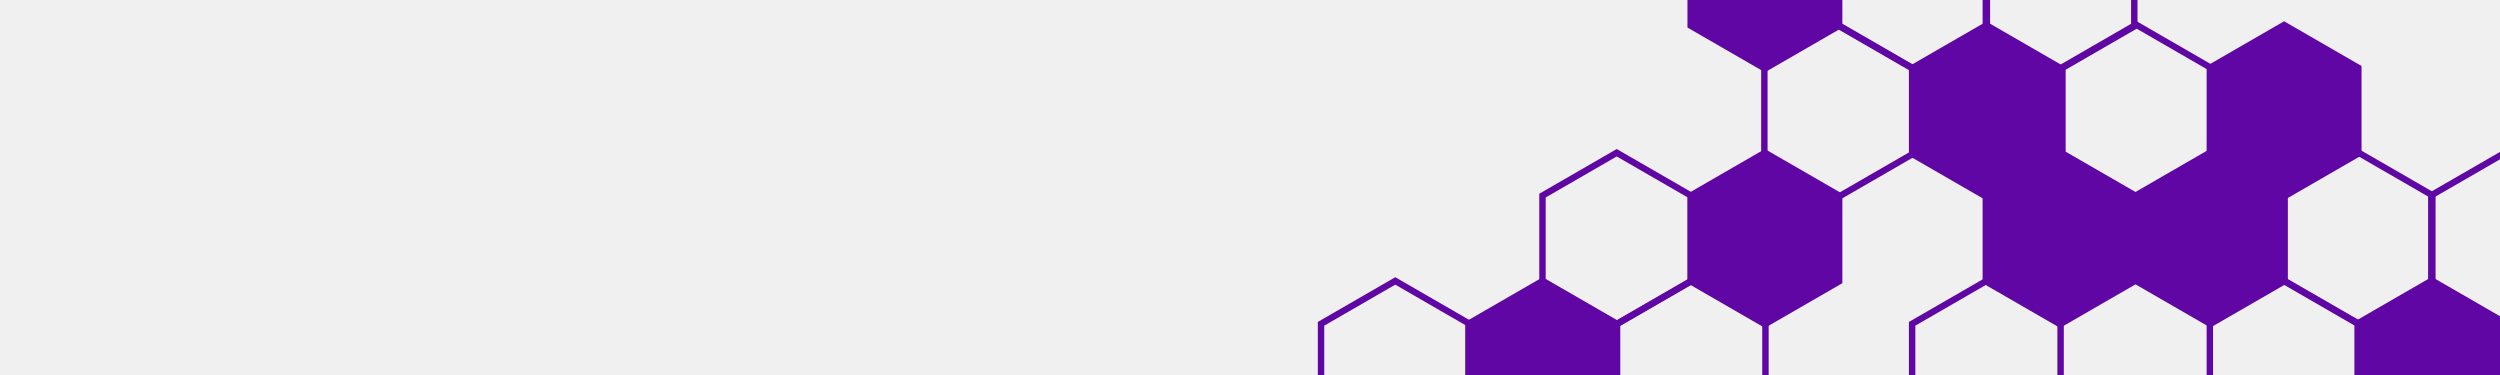
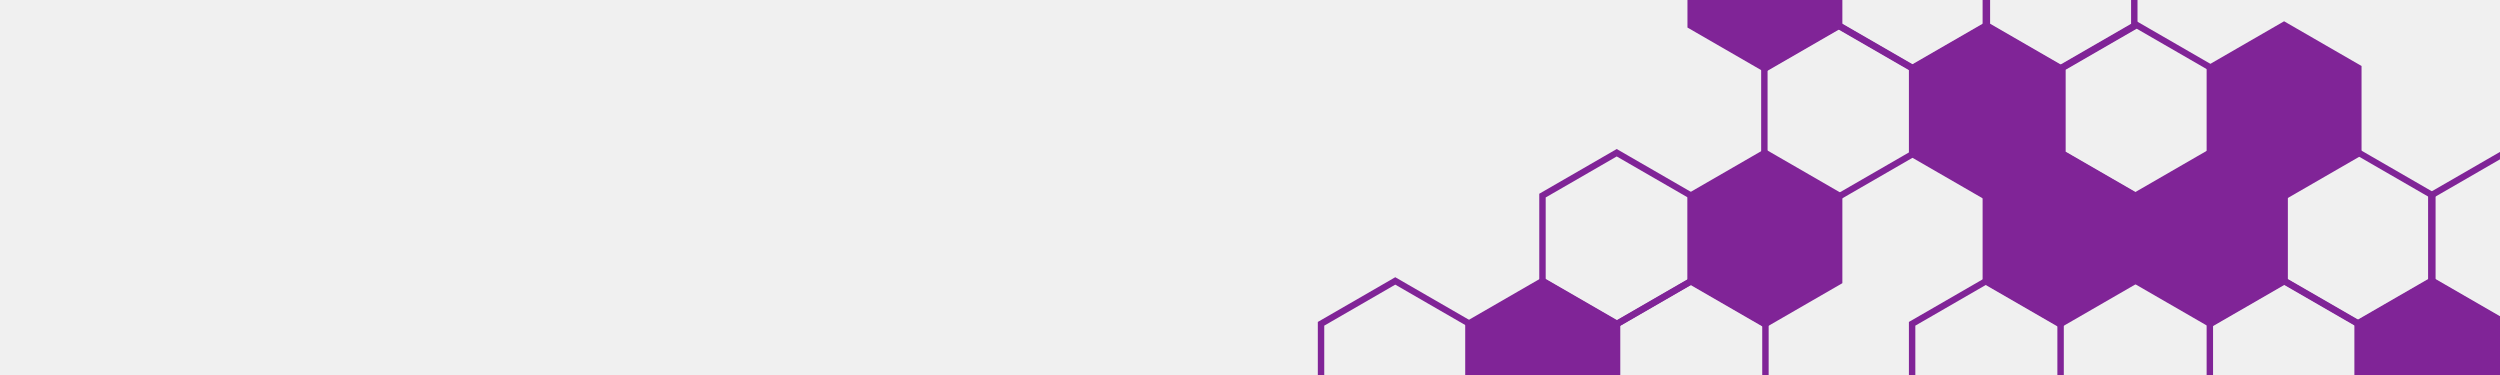
<svg xmlns="http://www.w3.org/2000/svg" width="1880" height="282" viewBox="0 0 1880 282" fill="none">
  <g clip-path="url(#clip0_325_1394)">
    <g clip-path="url(#clip1_325_1394)">
-       <path fill-rule="evenodd" clip-rule="evenodd" d="M1717.63 208.234L1775.88 241.861V309.116L1717.63 342.743L1659.39 309.116V241.861L1717.63 208.234ZM1717.63 213.816L1664.22 244.652V306.325L1717.63 337.161L1771.04 306.325V244.652L1717.63 213.816Z" fill="#5F06A5" />
-       <path d="M1828.74 211.025L1884.57 243.257V307.72L1828.74 339.952L1772.91 307.72V243.257L1828.74 211.025Z" fill="#5F06A5" />
-       <path fill-rule="evenodd" clip-rule="evenodd" d="M1828.74 208.234L1886.98 241.861V309.116L1828.74 342.743L1770.5 309.116V241.861L1828.74 208.234ZM1828.74 213.816L1775.33 244.652V306.325L1828.74 337.161L1882.15 306.325V244.652L1828.74 213.816Z" fill="#5F06A5" />
-       <path d="M1662.21 114.626L1718.04 146.858V211.322L1662.21 243.554L1606.38 211.322V146.858L1662.21 114.626Z" fill="#5F06A5" />
-       <path fill-rule="evenodd" clip-rule="evenodd" d="M1662.21 111.835L1720.46 145.463V212.717L1662.21 246.345L1603.97 212.717V145.463L1662.21 111.835ZM1662.21 117.418L1608.8 148.254V209.926L1662.21 240.762L1715.62 209.926V148.254L1662.21 117.418Z" fill="#5F06A5" />
-       <path fill-rule="evenodd" clip-rule="evenodd" d="M1606.79 16L1665.03 49.627V116.882L1606.79 150.51L1548.55 116.882V49.627L1606.79 16ZM1606.79 21.582L1553.38 52.419V114.091L1606.79 144.927L1660.2 114.091V52.419L1606.79 21.582Z" fill="#5F06A5" />
-       <path d="M1717.63 18.791L1773.46 51.023V115.487L1717.63 147.718L1661.81 115.487V51.023L1717.63 18.791Z" fill="#5F06A5" />
-       <path fill-rule="evenodd" clip-rule="evenodd" d="M1717.63 16L1775.88 49.627V116.882L1717.63 150.51L1659.39 116.882V49.627L1717.63 16ZM1717.63 21.582L1664.22 52.419V114.091L1717.63 144.927L1771.04 114.091V52.419L1717.63 21.582Z" fill="#5F06A5" />
-       <path fill-rule="evenodd" clip-rule="evenodd" d="M1884.16 111.835L1942.41 145.463V212.717L1884.16 246.345L1825.92 212.717V145.463L1884.16 111.835ZM1884.16 117.418L1830.75 148.254V209.926L1884.16 240.762L1937.57 209.926V148.254L1884.16 117.418Z" fill="#5F06A5" />
-       <path fill-rule="evenodd" clip-rule="evenodd" d="M1773.32 111.835L1831.56 145.463V212.717L1773.32 246.345L1715.07 212.717V145.463L1773.32 111.835ZM1773.32 117.418L1719.91 148.254V209.926L1773.32 240.762L1826.73 209.926V148.254L1773.32 117.418Z" fill="#5F06A5" />
-       <path fill-rule="evenodd" clip-rule="evenodd" d="M1382.63 16.234L1440.88 49.861V117.116L1382.63 150.743L1324.39 117.116V49.861L1382.63 16.234ZM1382.63 21.816L1329.22 52.652V114.325L1382.63 145.161L1436.04 114.325V52.652L1382.63 21.816Z" fill="#5F06A5" />
-       <path d="M1493.74 19.025L1549.57 51.257V115.72L1493.74 147.952L1437.91 115.72V51.257L1493.74 19.025Z" fill="#5F06A5" />
-       <path fill-rule="evenodd" clip-rule="evenodd" d="M1493.74 16.234L1551.98 49.861V117.116L1493.74 150.743L1435.5 117.116V49.861L1493.74 16.234ZM1493.74 21.816L1440.33 52.652V114.325L1493.74 145.161L1547.15 114.325V52.652L1493.74 21.816Z" fill="#5F06A5" />
-       <path fill-rule="evenodd" clip-rule="evenodd" d="M1493.74 208.468L1551.98 242.096V309.351L1493.74 342.978L1435.5 309.351V242.096L1493.74 208.468ZM1493.74 214.051L1440.33 244.887V306.559L1493.74 337.395L1547.15 306.559V244.887L1493.74 214.051Z" fill="#5F06A5" />
-       <path d="M1160.09 211.26L1215.92 243.491V307.955L1160.09 340.187L1104.26 307.955V243.491L1160.09 211.26Z" fill="#5F06A5" />
-       <path fill-rule="evenodd" clip-rule="evenodd" d="M1160.09 208.468L1218.33 242.096V309.351L1160.09 342.978L1101.84 309.351V242.096L1160.09 208.468ZM1160.09 214.051L1106.68 244.887V306.559L1160.09 337.395L1213.5 306.559V244.887L1160.09 214.051Z" fill="#5F06A5" />
-       <path fill-rule="evenodd" clip-rule="evenodd" d="M1215.77 112.07L1274.02 145.697V212.952L1215.77 246.58L1157.53 212.952V145.697L1215.77 112.07ZM1215.77 117.652L1162.36 148.489V210.161L1215.77 240.997L1269.18 210.161V148.489L1215.77 117.652Z" fill="#5F06A5" />
-       <path d="M1327.21 114.861L1383.04 147.093V211.556L1327.21 243.788L1271.38 211.556V147.093L1327.21 114.861Z" fill="#5F06A5" />
-       <path fill-rule="evenodd" clip-rule="evenodd" d="M1327.21 112.07L1385.46 145.697V212.952L1327.21 246.579L1268.97 212.952V145.697L1327.21 112.07ZM1327.21 117.652L1273.8 148.488V210.161L1327.21 240.997L1380.62 210.161V148.488L1327.21 117.652Z" fill="#5F06A5" />
-       <path d="M1327.21 -77.374L1383.04 -45.142V19.322L1327.21 51.554L1271.38 19.322V-45.142L1327.21 -77.374Z" fill="#5F06A5" />
-       <path fill-rule="evenodd" clip-rule="evenodd" d="M1327.21 -80.165L1385.46 -46.537V20.717L1327.21 54.345L1268.97 20.717V-46.537L1327.21 -80.165ZM1327.21 -74.582L1273.8 -43.746V17.926L1327.21 48.762L1380.62 17.926V-43.746L1327.21 -74.582Z" fill="#5F06A5" />
-       <path fill-rule="evenodd" clip-rule="evenodd" d="M1549.16 -80.165L1607.41 -46.537V20.717L1549.16 54.345L1490.92 20.717V-46.537L1549.16 -80.165ZM1549.16 -74.582L1495.75 -43.746V17.926L1549.16 48.762L1602.57 17.926V-43.746L1549.16 -74.582Z" fill="#5F06A5" />
-       <path d="M1549.16 114.861L1604.99 147.093V211.557L1549.16 243.788L1493.33 211.557V147.093L1549.16 114.861Z" fill="#5F06A5" />
-       <path fill-rule="evenodd" clip-rule="evenodd" d="M1549.16 112.07L1607.41 145.697V212.952L1549.16 246.58L1490.92 212.952V145.697L1549.16 112.07ZM1549.16 117.652L1495.75 148.489V210.161L1549.16 240.997L1602.57 210.161V148.489L1549.16 117.652Z" fill="#5F06A5" />
-       <path fill-rule="evenodd" clip-rule="evenodd" d="M1438.32 -80.165L1496.56 -46.537V20.717L1438.32 54.345L1380.07 20.717V-46.537L1438.32 -80.165ZM1438.32 -74.582L1384.91 -43.746V17.926L1438.32 48.762L1491.73 17.926V-43.746L1438.32 -74.582Z" fill="#5F06A5" />
-       <path fill-rule="evenodd" clip-rule="evenodd" d="M1271.79 208.468L1330.03 242.096V309.351L1271.79 342.978L1213.55 309.351V242.096L1271.79 208.468ZM1271.79 214.051L1218.38 244.887V306.559L1271.79 337.395L1325.2 306.559V244.887L1271.79 214.051Z" fill="#5F06A5" />
-       <path fill-rule="evenodd" clip-rule="evenodd" d="M1049.24 208.468L1107.49 242.096V309.351L1049.24 342.978L991 309.351V242.096L1049.24 208.468ZM1049.24 214.051L995.835 244.887V306.559L1049.24 337.395L1102.65 306.559V244.887L1049.24 214.051Z" fill="#5F06A5" />
+       <path fill-rule="evenodd" clip-rule="evenodd" d="M1717.63 208.234L1775.88 241.861V309.116L1717.63 342.743L1659.39 309.116V241.861L1717.63 208.234ZM1717.63 213.816L1664.22 244.652V306.325L1717.63 337.161L1771.04 306.325V244.652L1717.63 213.816Z" fill="#802497" />
+       <path d="M1828.74 211.025L1884.57 243.257V307.72L1828.74 339.952L1772.91 307.72V243.257L1828.74 211.025Z" fill="#802497" />
+       <path fill-rule="evenodd" clip-rule="evenodd" d="M1828.74 208.234L1886.98 241.861V309.116L1828.74 342.743L1770.5 309.116V241.861L1828.74 208.234ZM1828.74 213.816L1775.33 244.652V306.325L1828.74 337.161L1882.15 306.325V244.652L1828.74 213.816Z" fill="#802497" />
+       <path d="M1662.21 114.626L1718.04 146.858V211.322L1662.21 243.554L1606.38 211.322V146.858L1662.21 114.626Z" fill="#802497" />
+       <path fill-rule="evenodd" clip-rule="evenodd" d="M1662.21 111.835L1720.46 145.463V212.717L1662.21 246.345L1603.97 212.717V145.463L1662.21 111.835ZM1662.21 117.418L1608.8 148.254V209.926L1662.21 240.762L1715.62 209.926V148.254L1662.21 117.418Z" fill="#802497" />
+       <path fill-rule="evenodd" clip-rule="evenodd" d="M1606.79 16L1665.03 49.627V116.882L1606.79 150.51L1548.55 116.882V49.627L1606.79 16ZM1606.79 21.582L1553.38 52.419V114.091L1606.79 144.927L1660.2 114.091V52.419L1606.79 21.582Z" fill="#802497" />
+       <path d="M1717.63 18.791L1773.46 51.023V115.487L1717.63 147.718L1661.81 115.487V51.023L1717.63 18.791Z" fill="#802497" />
+       <path fill-rule="evenodd" clip-rule="evenodd" d="M1717.63 16L1775.88 49.627V116.882L1717.63 150.51L1659.39 116.882V49.627L1717.63 16ZM1717.63 21.582L1664.22 52.419V114.091L1717.63 144.927L1771.04 114.091V52.419L1717.63 21.582Z" fill="#802497" />
+       <path fill-rule="evenodd" clip-rule="evenodd" d="M1884.16 111.835L1942.41 145.463V212.717L1884.16 246.345L1825.92 212.717V145.463L1884.16 111.835ZM1884.16 117.418L1830.75 148.254V209.926L1884.16 240.762L1937.57 209.926V148.254L1884.16 117.418Z" fill="#802497" />
+       <path fill-rule="evenodd" clip-rule="evenodd" d="M1773.32 111.835L1831.56 145.463V212.717L1773.32 246.345L1715.07 212.717V145.463L1773.32 111.835ZM1773.32 117.418L1719.91 148.254V209.926L1773.32 240.762L1826.73 209.926V148.254L1773.32 117.418Z" fill="#802497" />
+       <path fill-rule="evenodd" clip-rule="evenodd" d="M1382.63 16.234L1440.88 49.861V117.116L1382.63 150.743L1324.39 117.116V49.861L1382.63 16.234ZM1382.63 21.816L1329.22 52.652V114.325L1382.63 145.161L1436.04 114.325V52.652L1382.63 21.816Z" fill="#802497" />
+       <path d="M1493.74 19.025L1549.57 51.257V115.72L1493.74 147.952L1437.91 115.72V51.257L1493.74 19.025Z" fill="#802497" />
+       <path fill-rule="evenodd" clip-rule="evenodd" d="M1493.74 16.234L1551.98 49.861V117.116L1493.74 150.743L1435.5 117.116V49.861L1493.74 16.234ZM1493.74 21.816L1440.33 52.652V114.325L1493.74 145.161L1547.15 114.325V52.652L1493.74 21.816Z" fill="#802497" />
+       <path fill-rule="evenodd" clip-rule="evenodd" d="M1493.74 208.468L1551.98 242.096V309.351L1493.74 342.978L1435.5 309.351V242.096L1493.74 208.468ZM1493.74 214.051L1440.33 244.887V306.559L1493.74 337.395L1547.15 306.559V244.887L1493.74 214.051Z" fill="#802497" />
+       <path d="M1160.09 211.26L1215.92 243.491V307.955L1160.09 340.187L1104.26 307.955V243.491L1160.09 211.26Z" fill="#802497" />
+       <path fill-rule="evenodd" clip-rule="evenodd" d="M1160.09 208.468L1218.33 242.096V309.351L1160.09 342.978L1101.84 309.351V242.096L1160.09 208.468ZM1160.09 214.051L1106.68 244.887V306.559L1160.09 337.395L1213.5 306.559V244.887L1160.09 214.051Z" fill="#802497" />
+       <path fill-rule="evenodd" clip-rule="evenodd" d="M1215.77 112.07L1274.02 145.697V212.952L1215.77 246.58L1157.53 212.952V145.697L1215.77 112.07ZM1215.77 117.652L1162.36 148.489V210.161L1215.77 240.997L1269.18 210.161V148.489L1215.77 117.652Z" fill="#802497" />
+       <path d="M1327.21 114.861L1383.04 147.093V211.556L1327.21 243.788L1271.38 211.556V147.093L1327.21 114.861Z" fill="#802497" />
+       <path fill-rule="evenodd" clip-rule="evenodd" d="M1327.21 112.07L1385.46 145.697V212.952L1327.21 246.579L1268.97 212.952V145.697L1327.21 112.07ZM1327.21 117.652L1273.8 148.488V210.161L1327.21 240.997L1380.62 210.161V148.488L1327.21 117.652Z" fill="#802497" />
+       <path d="M1327.21 -77.374L1383.04 -45.142V19.322L1327.21 51.554L1271.38 19.322V-45.142L1327.21 -77.374Z" fill="#802497" />
+       <path fill-rule="evenodd" clip-rule="evenodd" d="M1327.21 -80.165L1385.46 -46.537V20.717L1327.21 54.345L1268.97 20.717V-46.537L1327.21 -80.165ZM1327.21 -74.582L1273.8 -43.746V17.926L1327.21 48.762L1380.62 17.926V-43.746L1327.21 -74.582Z" fill="#802497" />
+       <path fill-rule="evenodd" clip-rule="evenodd" d="M1549.16 -80.165L1607.41 -46.537V20.717L1549.16 54.345L1490.92 20.717V-46.537L1549.16 -80.165ZM1549.16 -74.582L1495.75 -43.746V17.926L1549.16 48.762L1602.57 17.926V-43.746L1549.16 -74.582Z" fill="#802497" />
+       <path d="M1549.16 114.861L1604.99 147.093V211.557L1549.16 243.788L1493.33 211.557V147.093L1549.16 114.861Z" fill="#802497" />
+       <path fill-rule="evenodd" clip-rule="evenodd" d="M1549.16 112.07L1607.41 145.697V212.952L1549.16 246.58L1490.92 212.952V145.697L1549.16 112.07ZM1549.16 117.652L1495.75 148.489V210.161L1549.16 240.997L1602.57 210.161V148.489L1549.16 117.652Z" fill="#802497" />
+       <path fill-rule="evenodd" clip-rule="evenodd" d="M1438.32 -80.165L1496.56 -46.537V20.717L1438.32 54.345L1380.07 20.717V-46.537L1438.32 -80.165ZM1438.32 -74.582L1384.91 -43.746V17.926L1438.32 48.762L1491.73 17.926V-43.746L1438.32 -74.582Z" fill="#802497" />
+       <path fill-rule="evenodd" clip-rule="evenodd" d="M1271.79 208.468L1330.03 242.096V309.351L1271.79 342.978L1213.55 309.351V242.096L1271.79 208.468ZM1271.79 214.051L1218.38 244.887V306.559L1271.79 337.395L1325.2 306.559V244.887L1271.79 214.051Z" fill="#802497" />
+       <path fill-rule="evenodd" clip-rule="evenodd" d="M1049.24 208.468L1107.49 242.096V309.351L1049.24 342.978L991 309.351V242.096L1049.24 208.468ZM1049.24 214.051L995.835 244.887V306.559L1049.24 337.395L1102.65 306.559V244.887L1049.24 214.051Z" fill="#802497" />
    </g>
  </g>
  <defs>
    <clipPath id="clip0_325_1394">
      <rect width="1880" height="282" fill="white" />
    </clipPath>
    <clipPath id="clip1_325_1394">
      <rect width="1880" height="282" fill="white" />
    </clipPath>
  </defs>
</svg>
